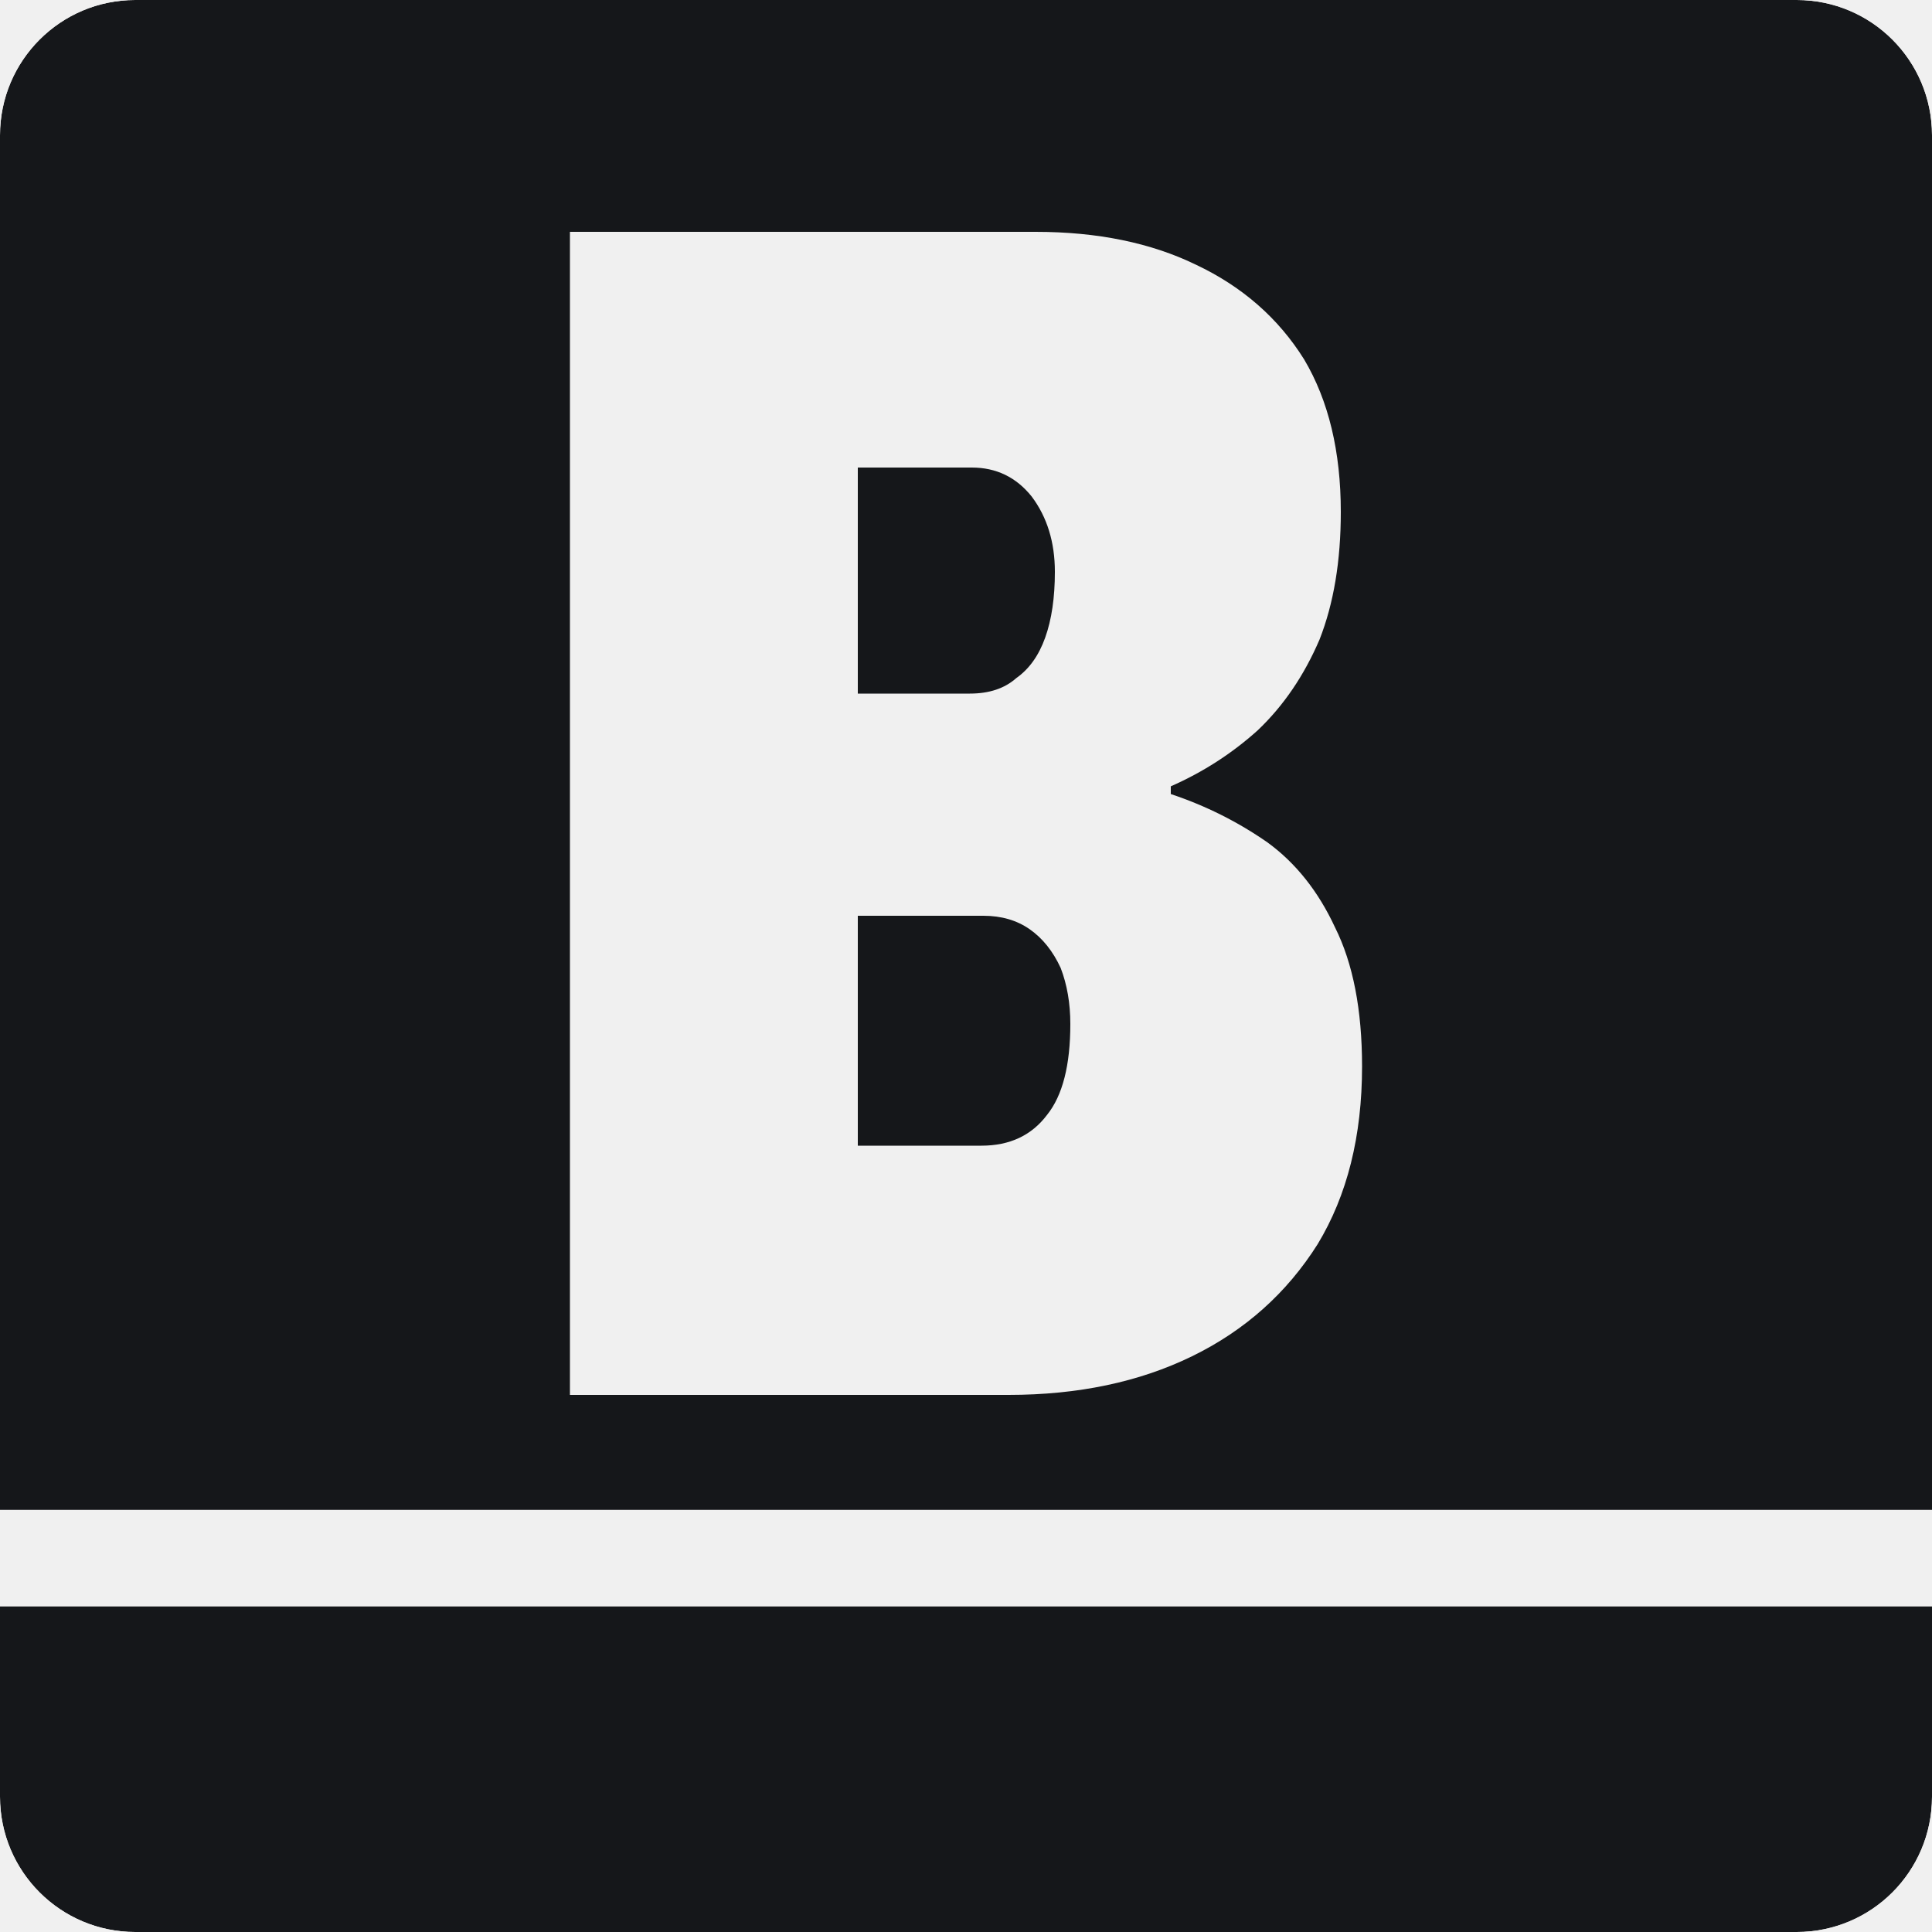
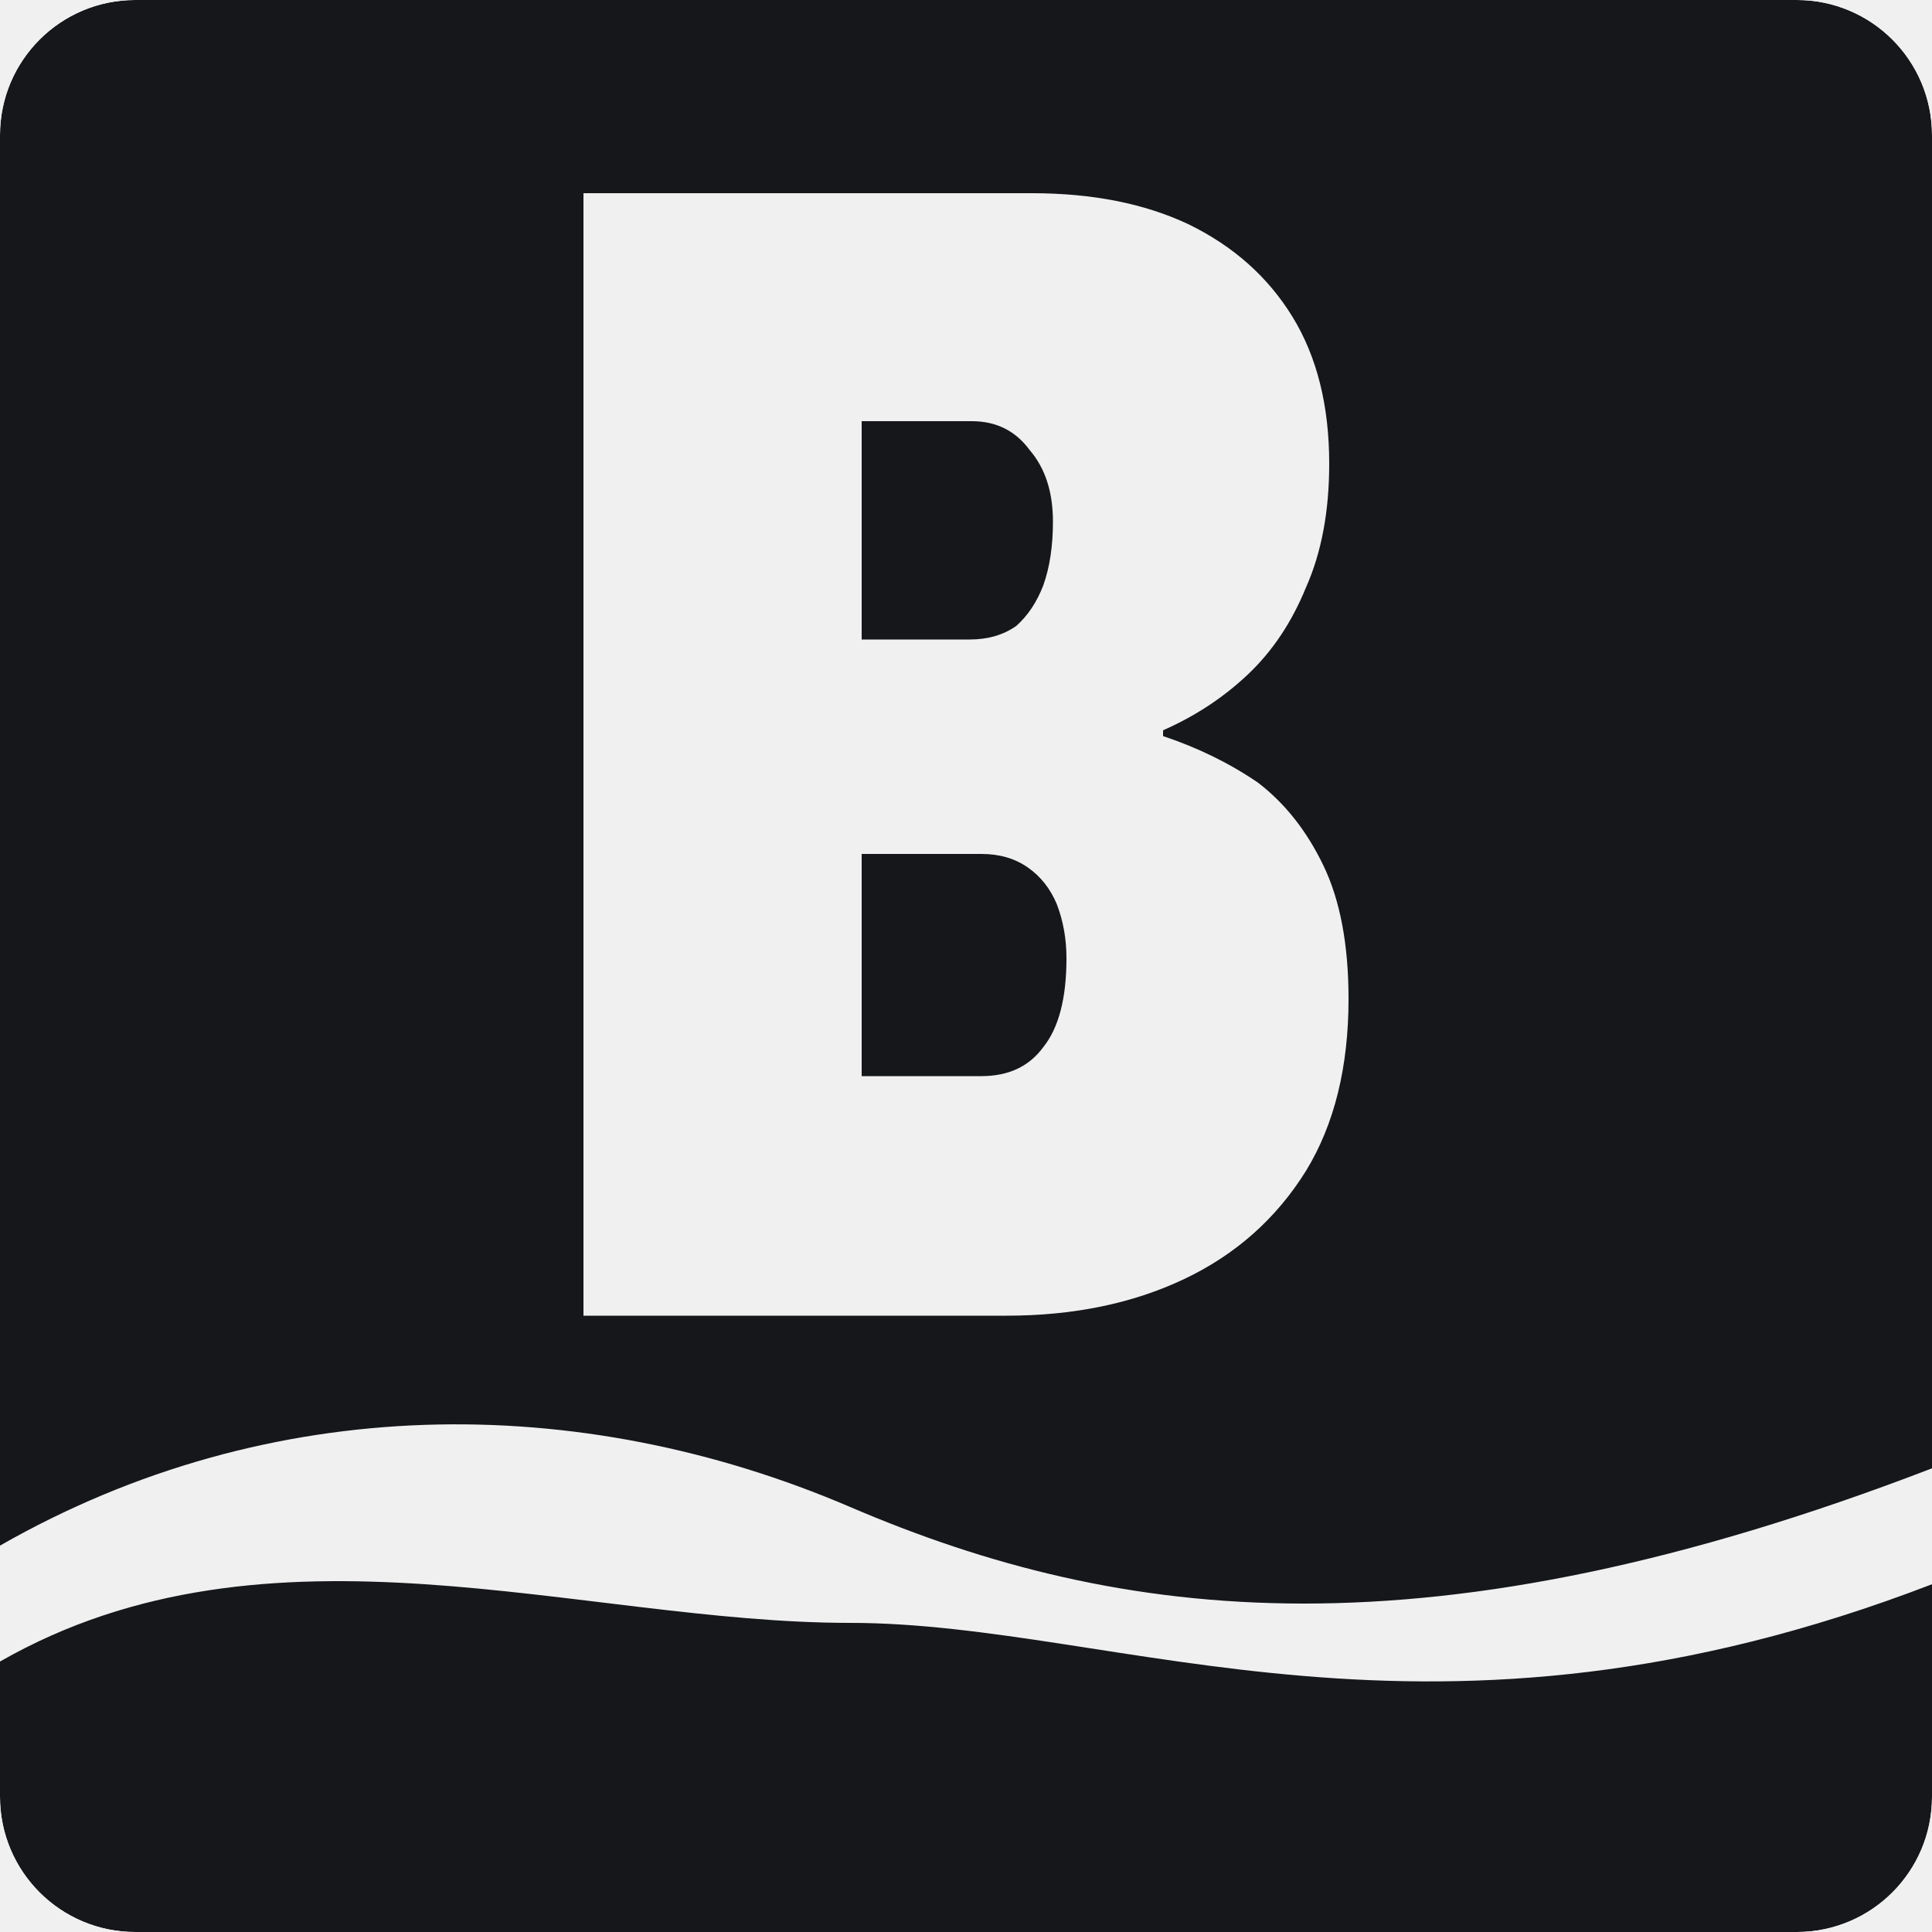
<svg xmlns="http://www.w3.org/2000/svg" viewBox="0 0 100.00 100.00" width="100" height="100" role="img" aria-labelledby="t">
  <mask id="m" maskUnits="userSpaceOnUse" x="0" y="0" width="100" height="100">
    <path d="M7 0H93A7 7 0 0 1 100 7V93A7 7 0 0 1 93 100H7A7 7 0 0 1 0 93V7A7 7 0 0 1 7 0Z" fill="#fff" />
-     <path d="M29.5 72.2V12H53.6Q58.4 12 61.9 13.7Q65.5 15.4 67.5 18.6Q69.4 21.8 69.4 26.5Q69.4 30.3 68.3 33.1Q67.1 35.9 65.1 37.8Q63.1 39.6 60.6 40.7V41.1Q63.3 42 65.6 43.6Q67.8 45.2 69.1 48Q70.5 50.8 70.5 55.2Q70.5 60.6 68.2 64.4Q65.8 68.2 61.7 70.2Q57.6 72.2 52.2 72.2ZM44.4 59.3H50.8Q53 59.3 54.2 57.7Q55.4 56.2 55.4 53Q55.4 51.4 54.9 50.1Q54.3 48.8 53.3 48.1Q52.3 47.4 50.9 47.4H44.4ZM44.4 35.9H50.2Q51.7 35.9 52.6 35.1Q53.6 34.4 54.1 33Q54.6 31.6 54.6 29.6Q54.6 27.3 53.4 25.7Q52.2 24.2 50.3 24.2H44.4Z" fill="#000" />
-     <path d="M0 78.15H100V83.15H0Z" fill="#000" />
+     <path d="M30.2 68.1V10H53.4Q58.1 10 61.5 11.6Q65 13.3 66.9 16.4Q68.8 19.5 68.8 24Q68.8 27.7 67.6 30.4Q66.5 33.1 64.6 34.9Q62.7 36.7 60.2 37.8V38.1Q62.9 39 65.1 40.5Q67.2 42.1 68.5 44.8Q69.8 47.5 69.8 51.7Q69.8 57 67.6 60.6Q65.3 64.3 61.3 66.2Q57.3 68.1 52.1 68.1ZM44.6 55.7H50.8Q52.9 55.7 54 54.2Q55.2 52.7 55.2 49.6Q55.2 48.1 54.7 46.8Q54.2 45.6 53.2 44.9Q52.2 44.2 50.8 44.2H44.6ZM44.6 33.1H50.2Q51.6 33.1 52.6 32.4Q53.5 31.6 54 30.3Q54.5 28.9 54.5 27Q54.5 24.7 53.3 23.3Q52.2 21.8 50.3 21.8H44.6Z" fill="#000" />
+     <path d="M0 80C14 72 30 72 44 78S74 86 100 76V82C74 92 58 84 44 84S14 78 0 86Z" fill="#000" />
  </mask>
  <g transform="translate(0.00 0.00) scale(1)">
    <path d="M7 0H93A7 7 0 0 1 100 7V93A7 7 0 0 1 93 100H7A7 7 0 0 1 0 93V7A7 7 0 0 1 7 0Z" fill="#15171A" mask="url(#m)" />
  </g>
</svg>
